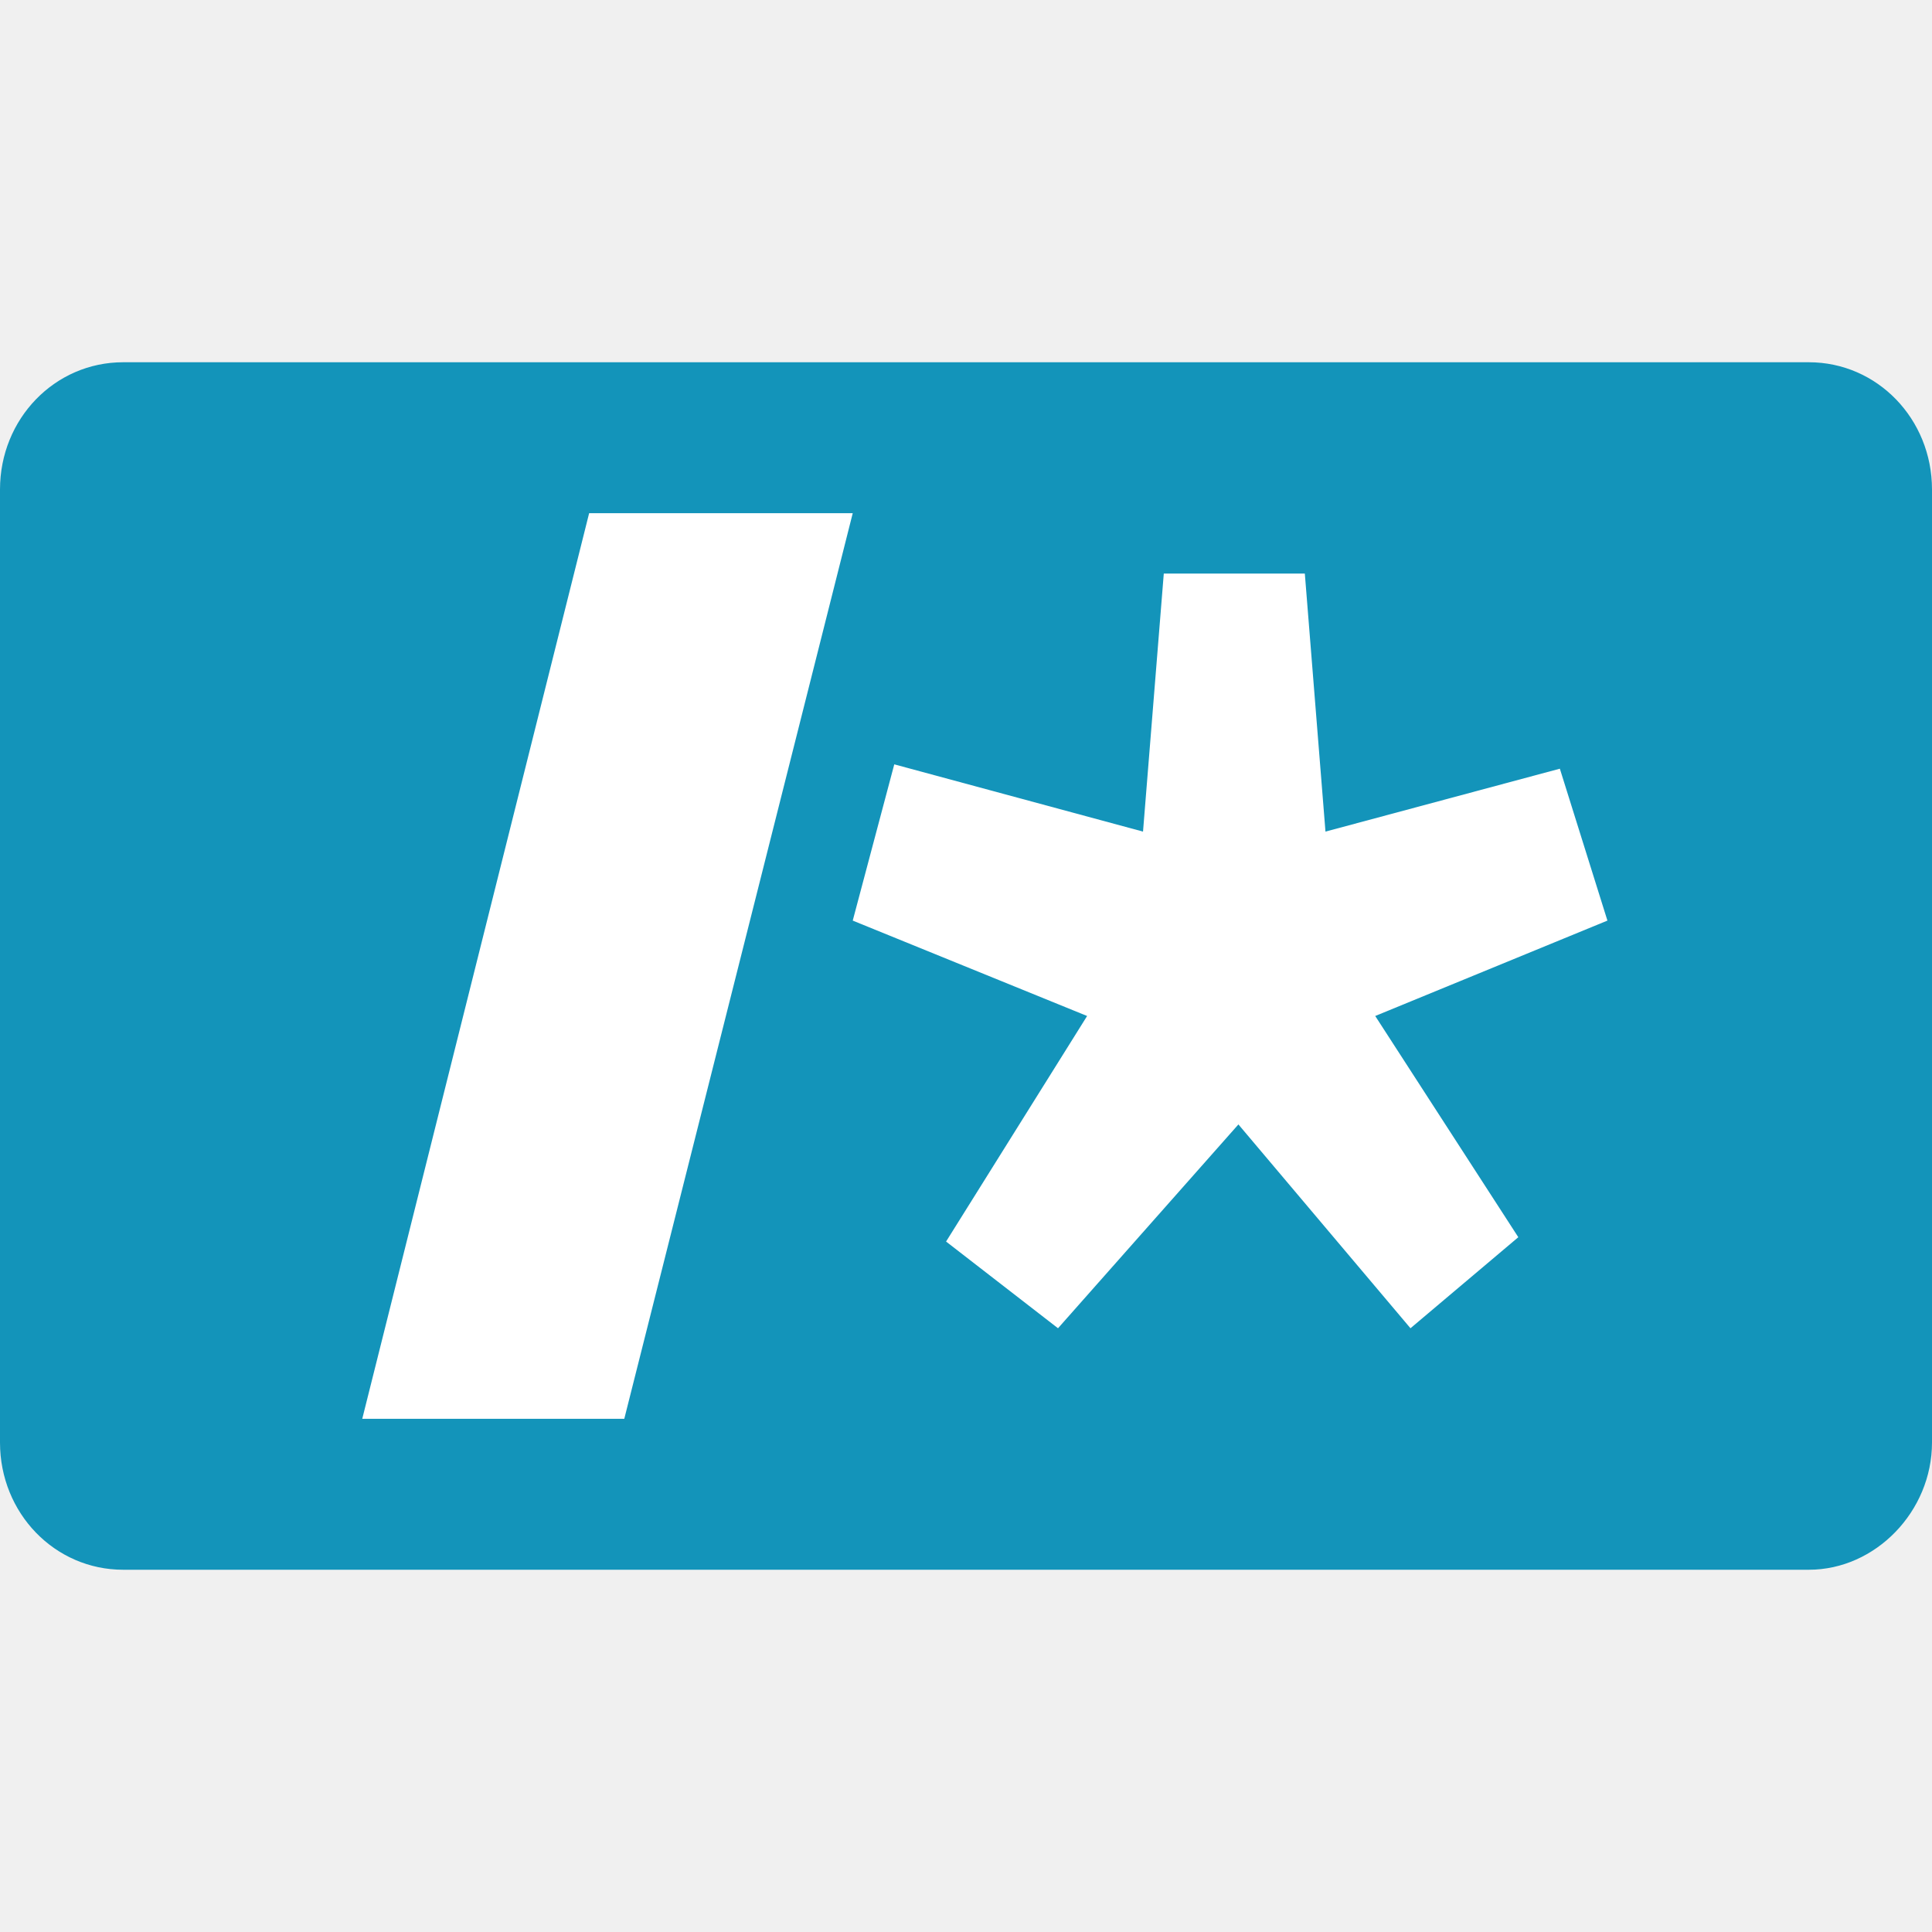
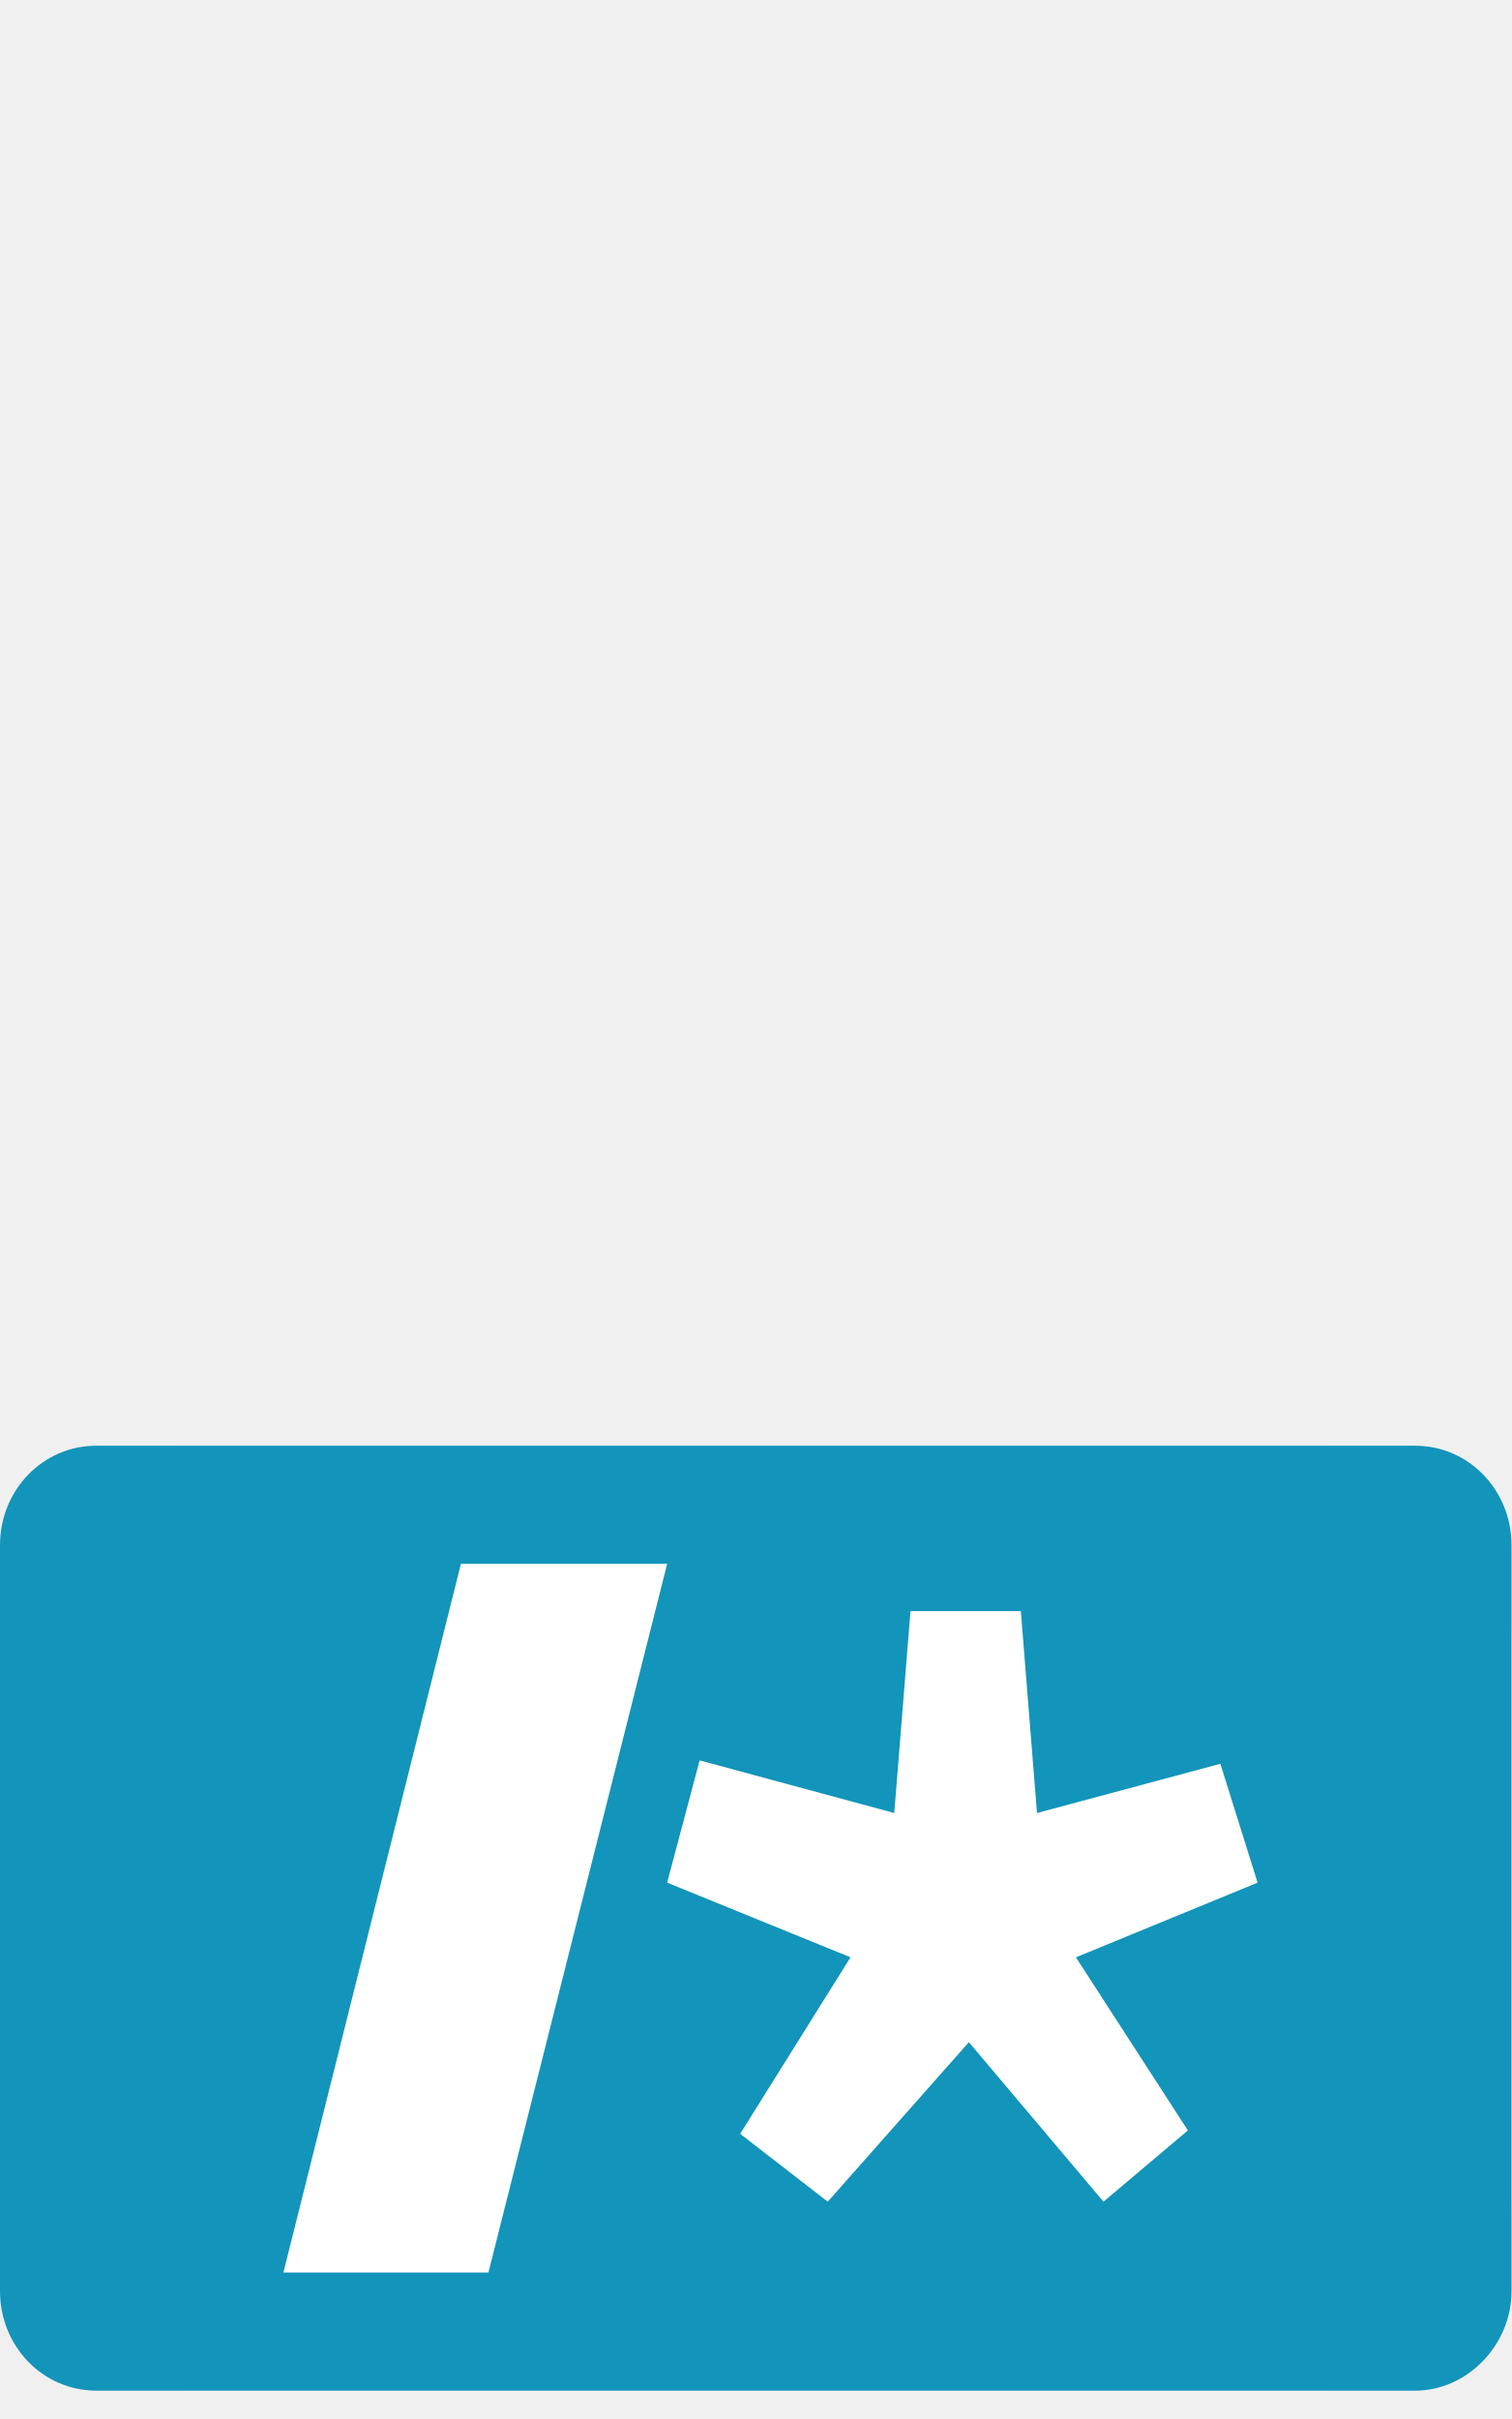
- <svg xmlns="http://www.w3.org/2000/svg" width="16" height="16" viewBox="0 0 16 16" fill="none">
+ <svg xmlns="http://www.w3.org/2000/svg" width="15" height="24" viewBox="0 0 16 1" fill="none">
  <rect y="3" width="16" height="10" rx="2" fill="white" />
  <path fill-rule="evenodd" clip-rule="evenodd" d="M1.02 13H14.98C15.532 13 16 12.517 16 11.946V4.054C16 3.469 15.546 3 14.98 3H1.02C0.453 3 0 3.469 0 4.054V11.946C0 12.531 0.453 13 1.02 13ZM3 11.75L4.879 4.25H7.062L5.17 11.75H3ZM10.806 4.75L10.977 6.887L12.918 6.366L13.312 7.624L11.389 8.414L12.574 10.246L11.681 11L10.256 9.312L8.762 11L7.835 10.282L9.003 8.414L7.062 7.624L7.406 6.33L9.466 6.887L9.638 4.75H10.806Z" fill="#1394BA" />
</svg>
